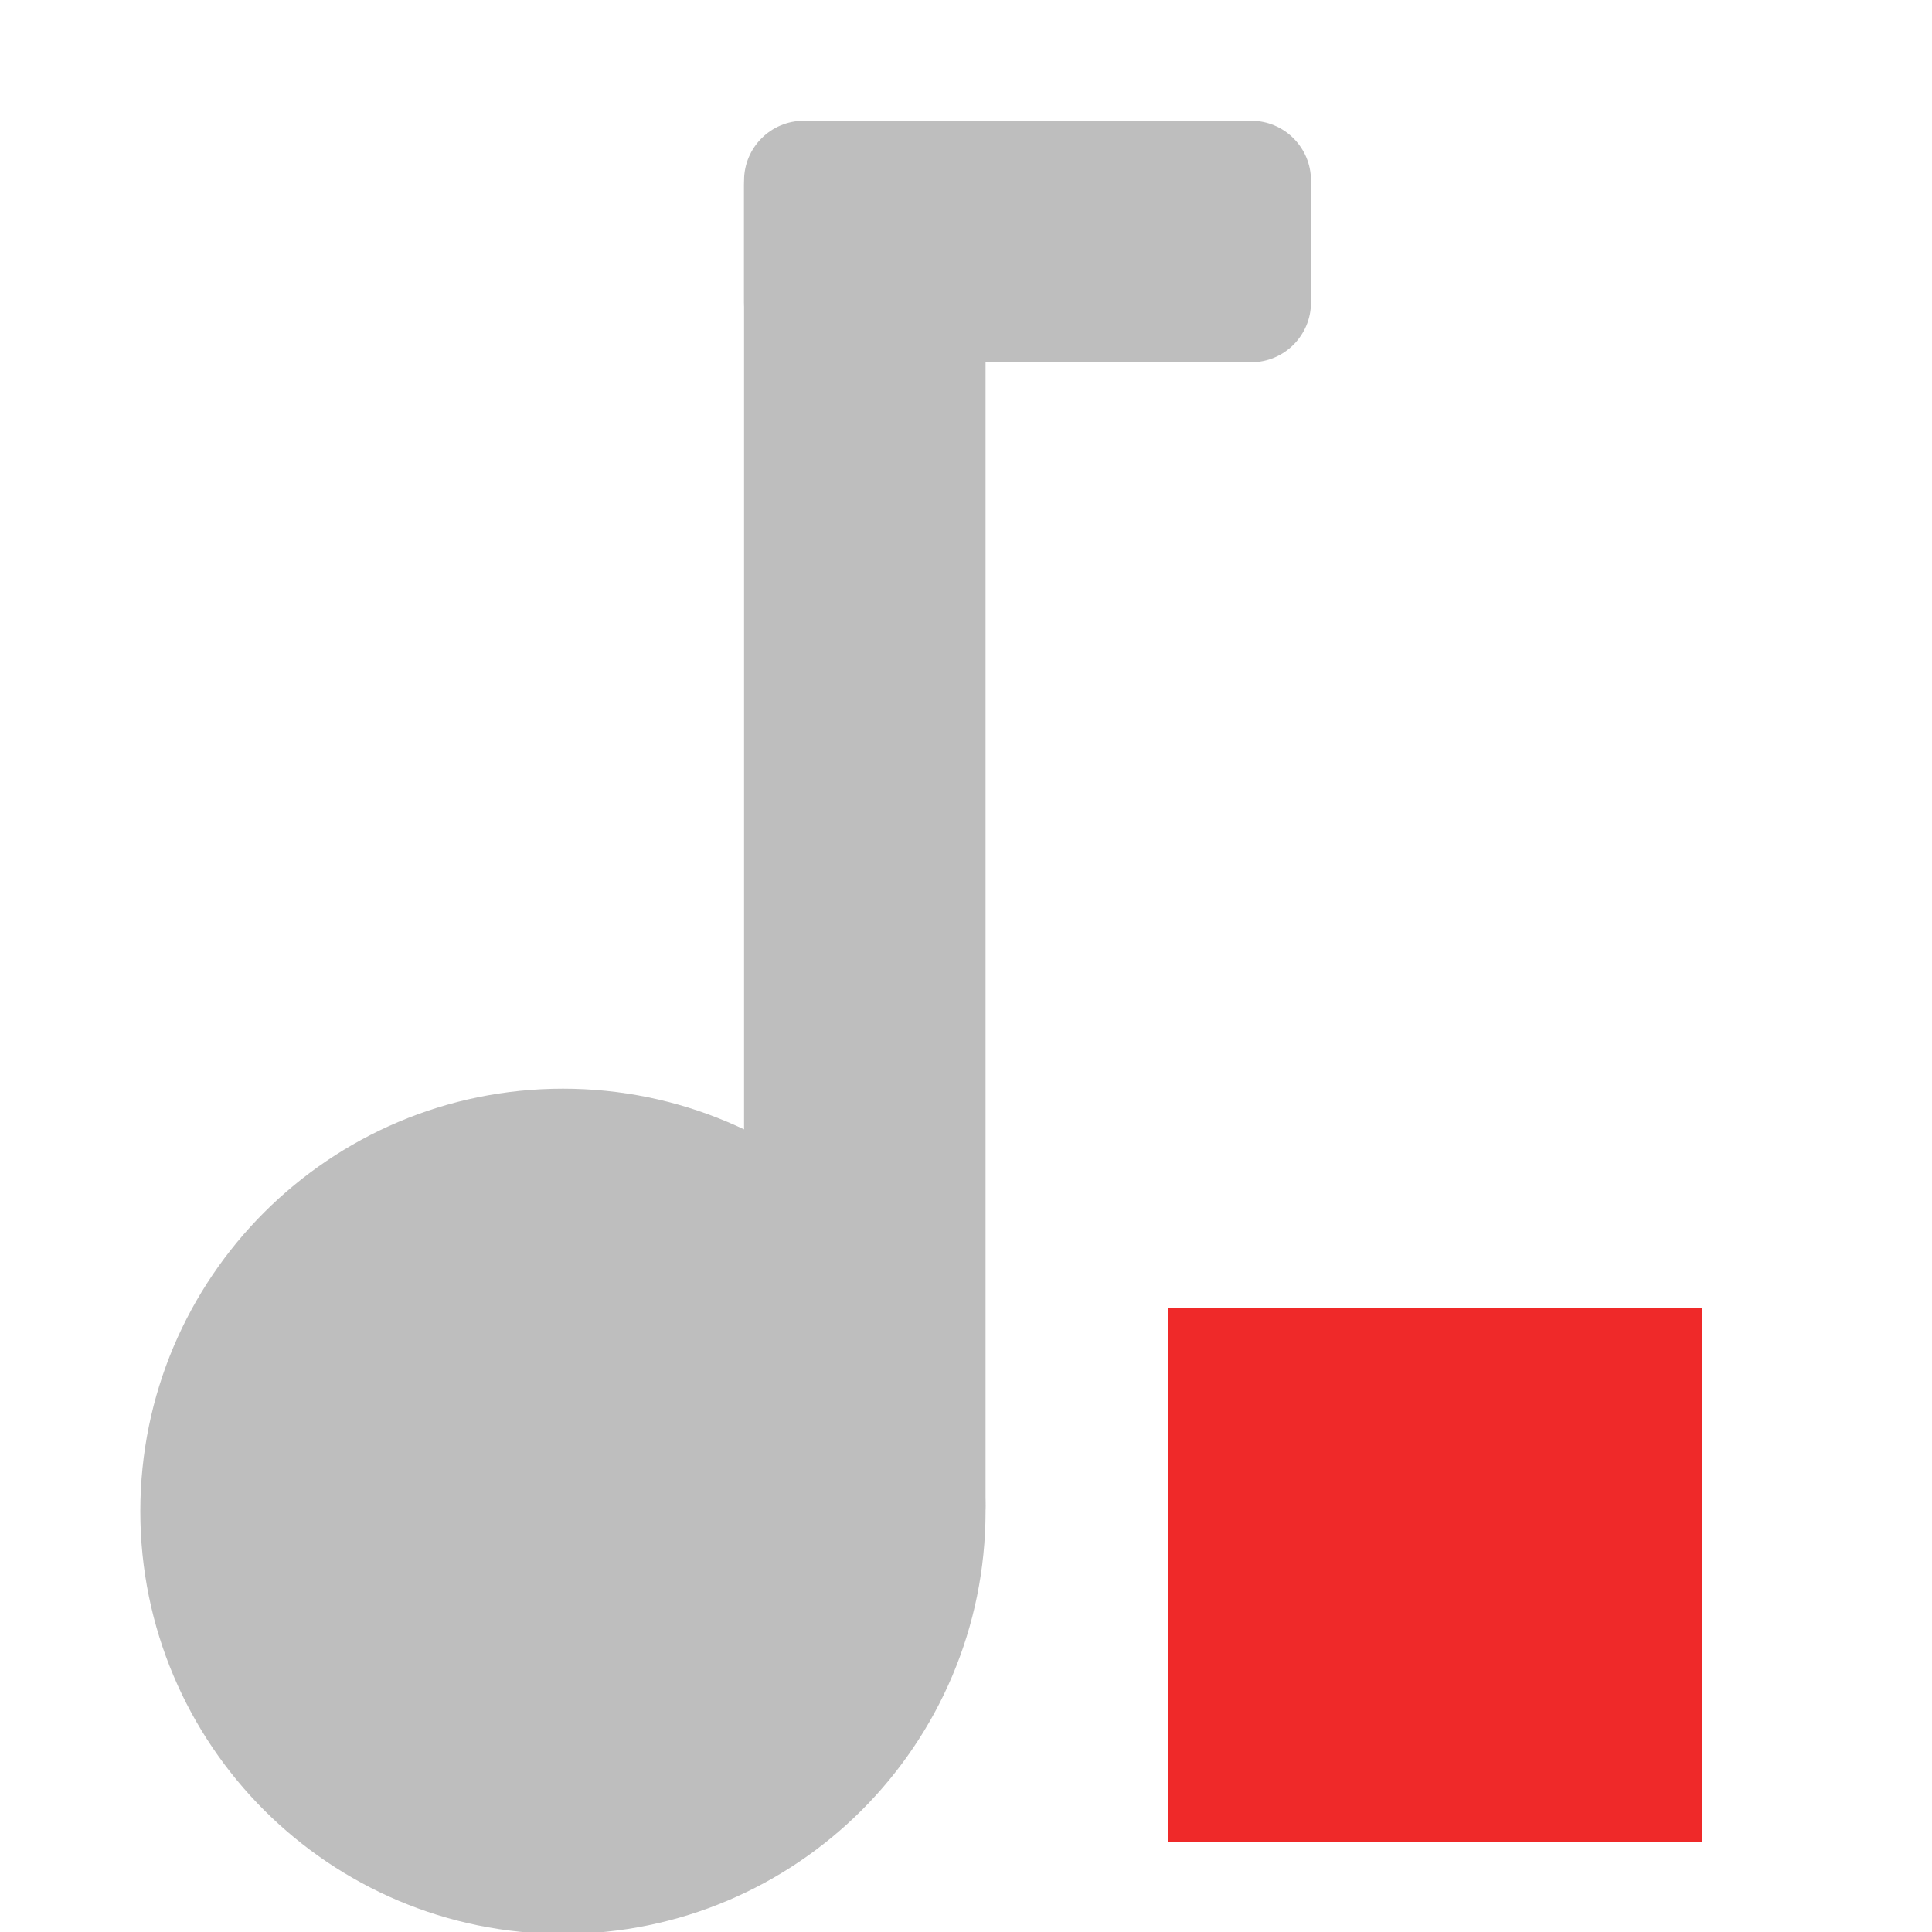
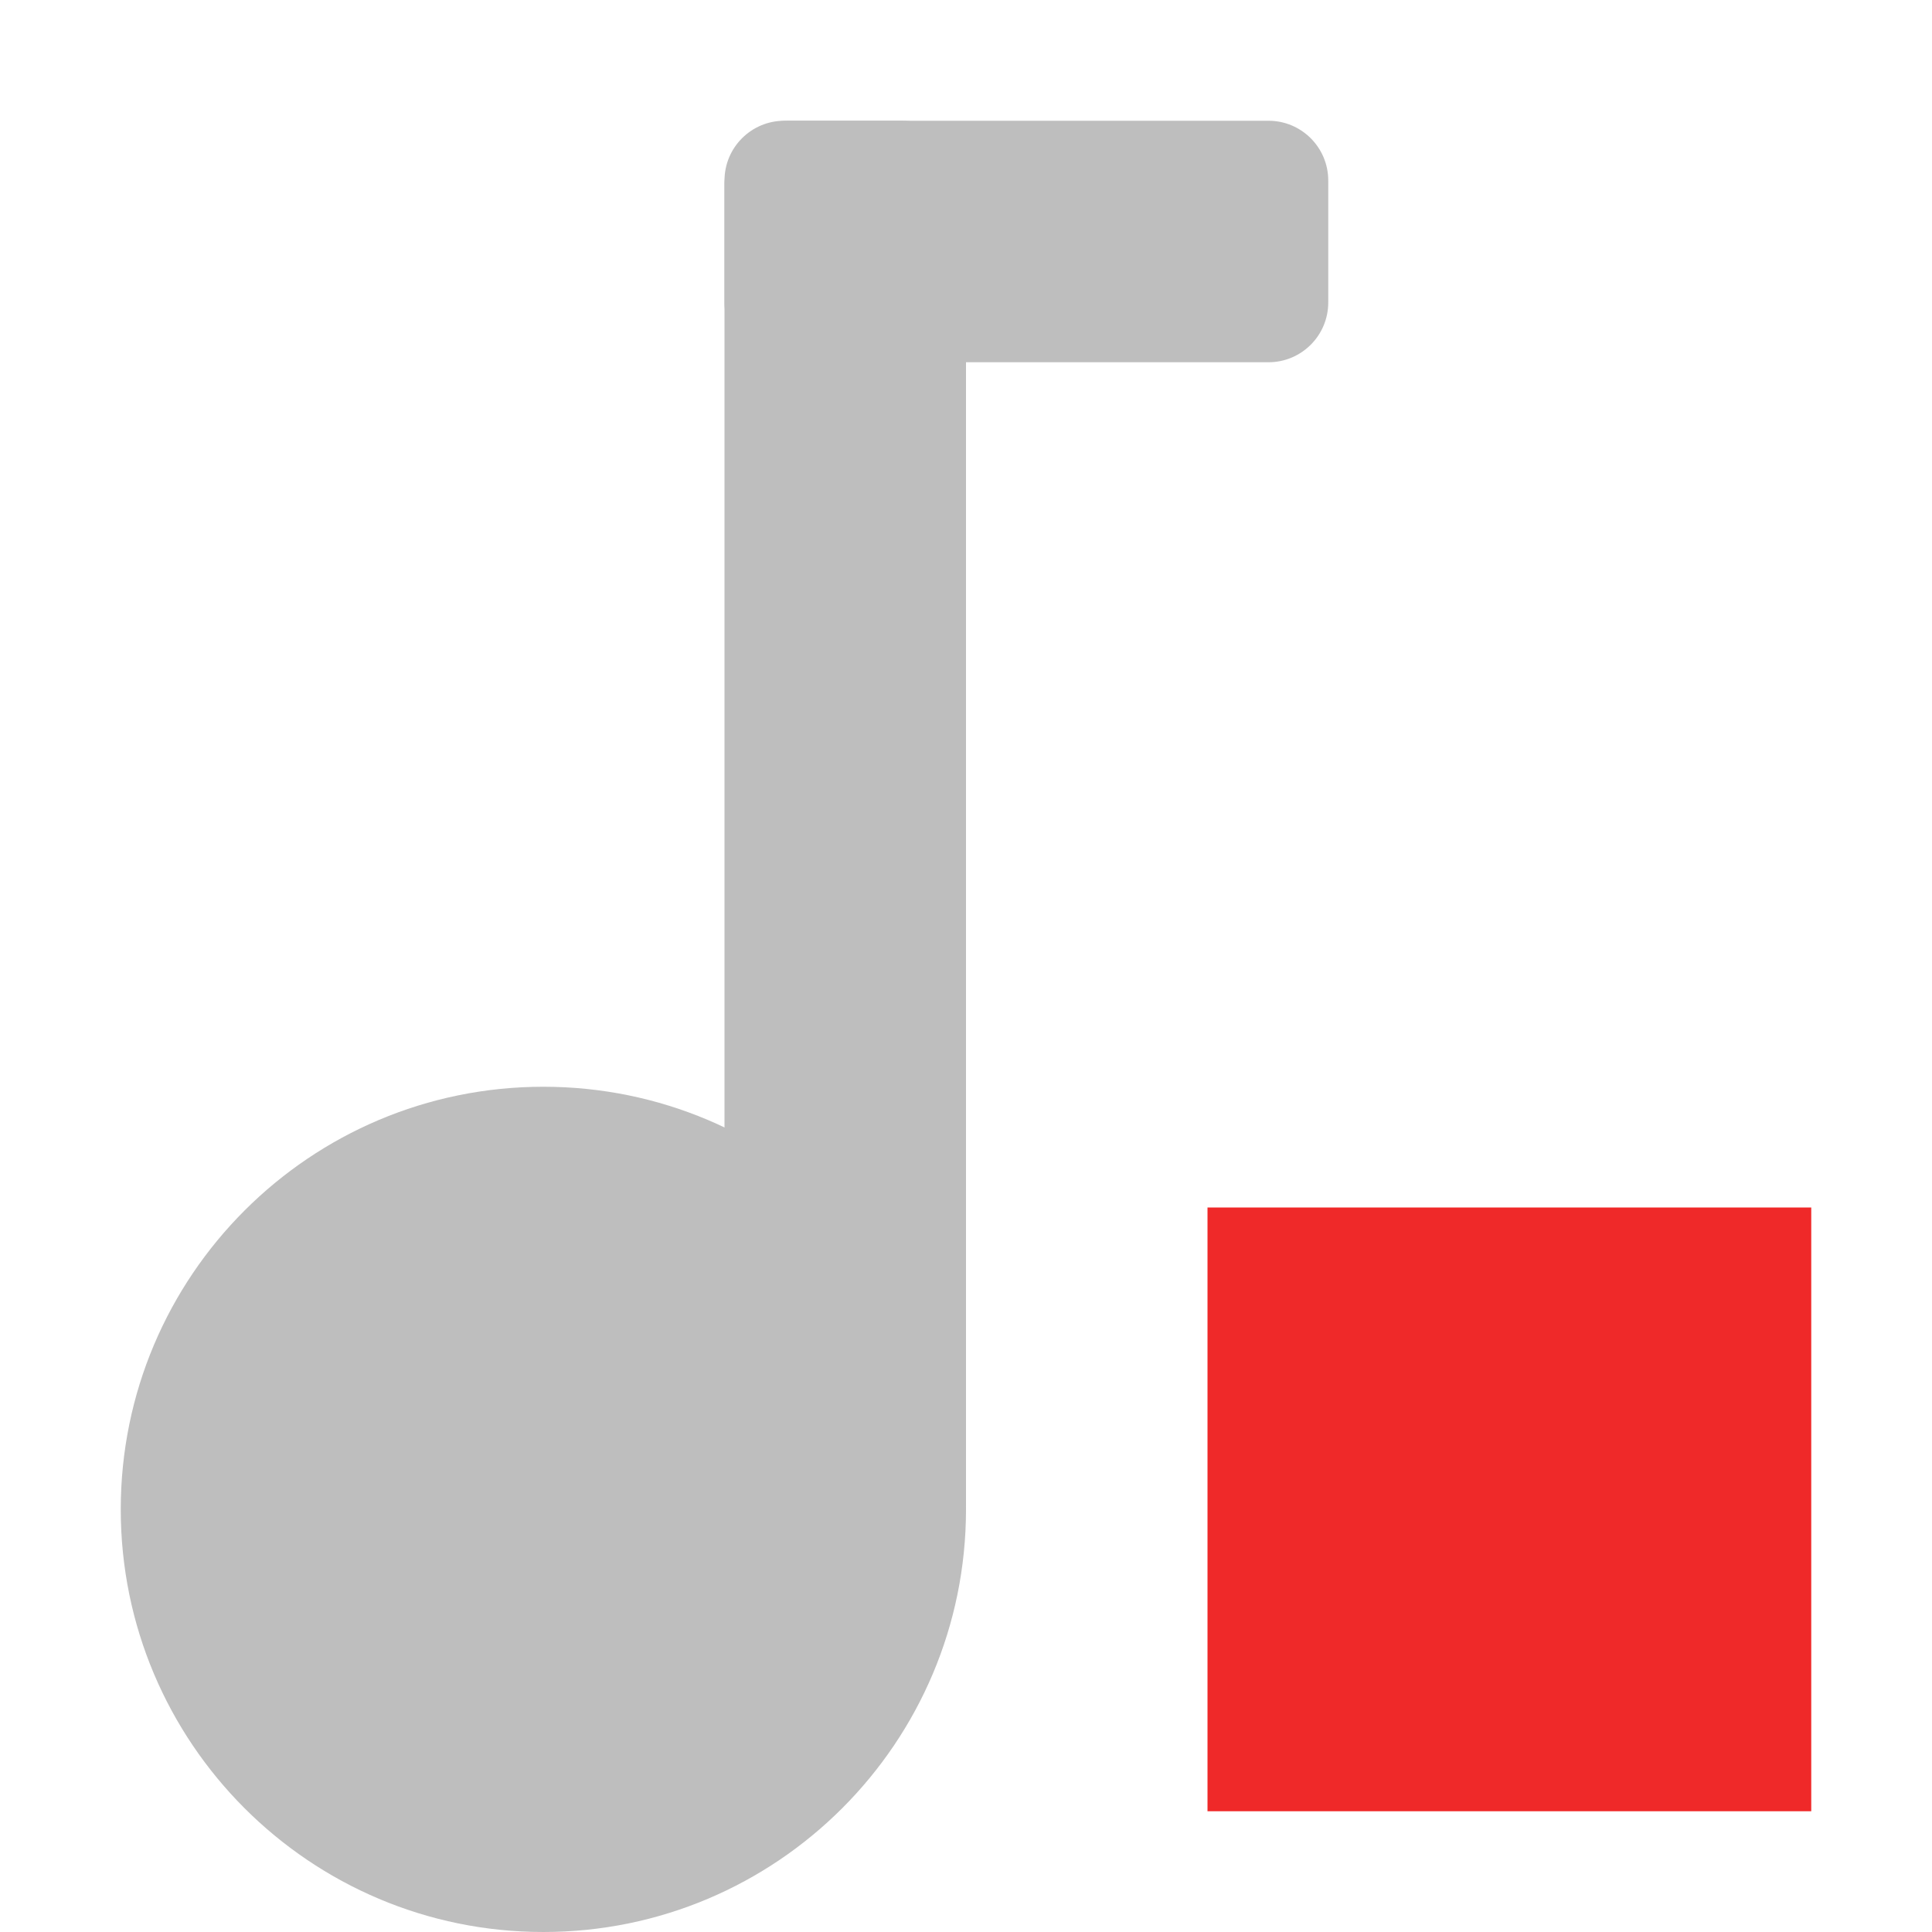
- <svg xmlns="http://www.w3.org/2000/svg" height="16" width="16" version="1.1">
-   <g fill="#bebebe">
-     <rect rx=".532" ry=".532" height="12" width="2" y="1" x="6.162" />
-     <rect rx=".495" ry=".495" height="2" width="4.695" y="1" x="6.162" />
-     <path stroke-linejoin="round" d="m7.657 12.516a2.995 2.995 0 0 1 -5.99 0 2.995 2.995 0 1 1 5.99 0z" stroke="#bebebe" stroke-width="1.01" />
+ <svg xmlns="http://www.w3.org/2000/svg" height="16" width="16" version="1.1" id="svg3017">
+   <defs id="defs3031" />
+   <g id="g3814">
+     <path d="m 8,12.5 a 3.5,3.5 0 1 1 -7,0 3.5,3.5 0 1 1 7,0 z" id="path3044" style="color:#000000;fill:#bebebe;fill-opacity:1;fill-rule:nonzero;stroke:none;stroke-width:16;marker:none;visibility:visible;display:inline;overflow:visible;enable-background:accumulate" />
+     <rect rx="0.533" ry="0.533" height="12" width="2" y="1" x="6" id="rect3021" style="fill:#bebebe;fill-opacity:1" />
+     <rect rx="0.495" ry="0.495" height="2" width="5" y="1" x="6" id="rect3023" style="fill:#bebebe;fill-opacity:1" />
  </g>
-   <path d="m9.673 10.832v4.425h4.425v-4.425h-4.424z" fill="#ef2929" />
+   <path d="m 10,10 v 5 h 5 v -5 h -4.999 z" id="path3027" style="fill:#ef2929" />
</svg>
